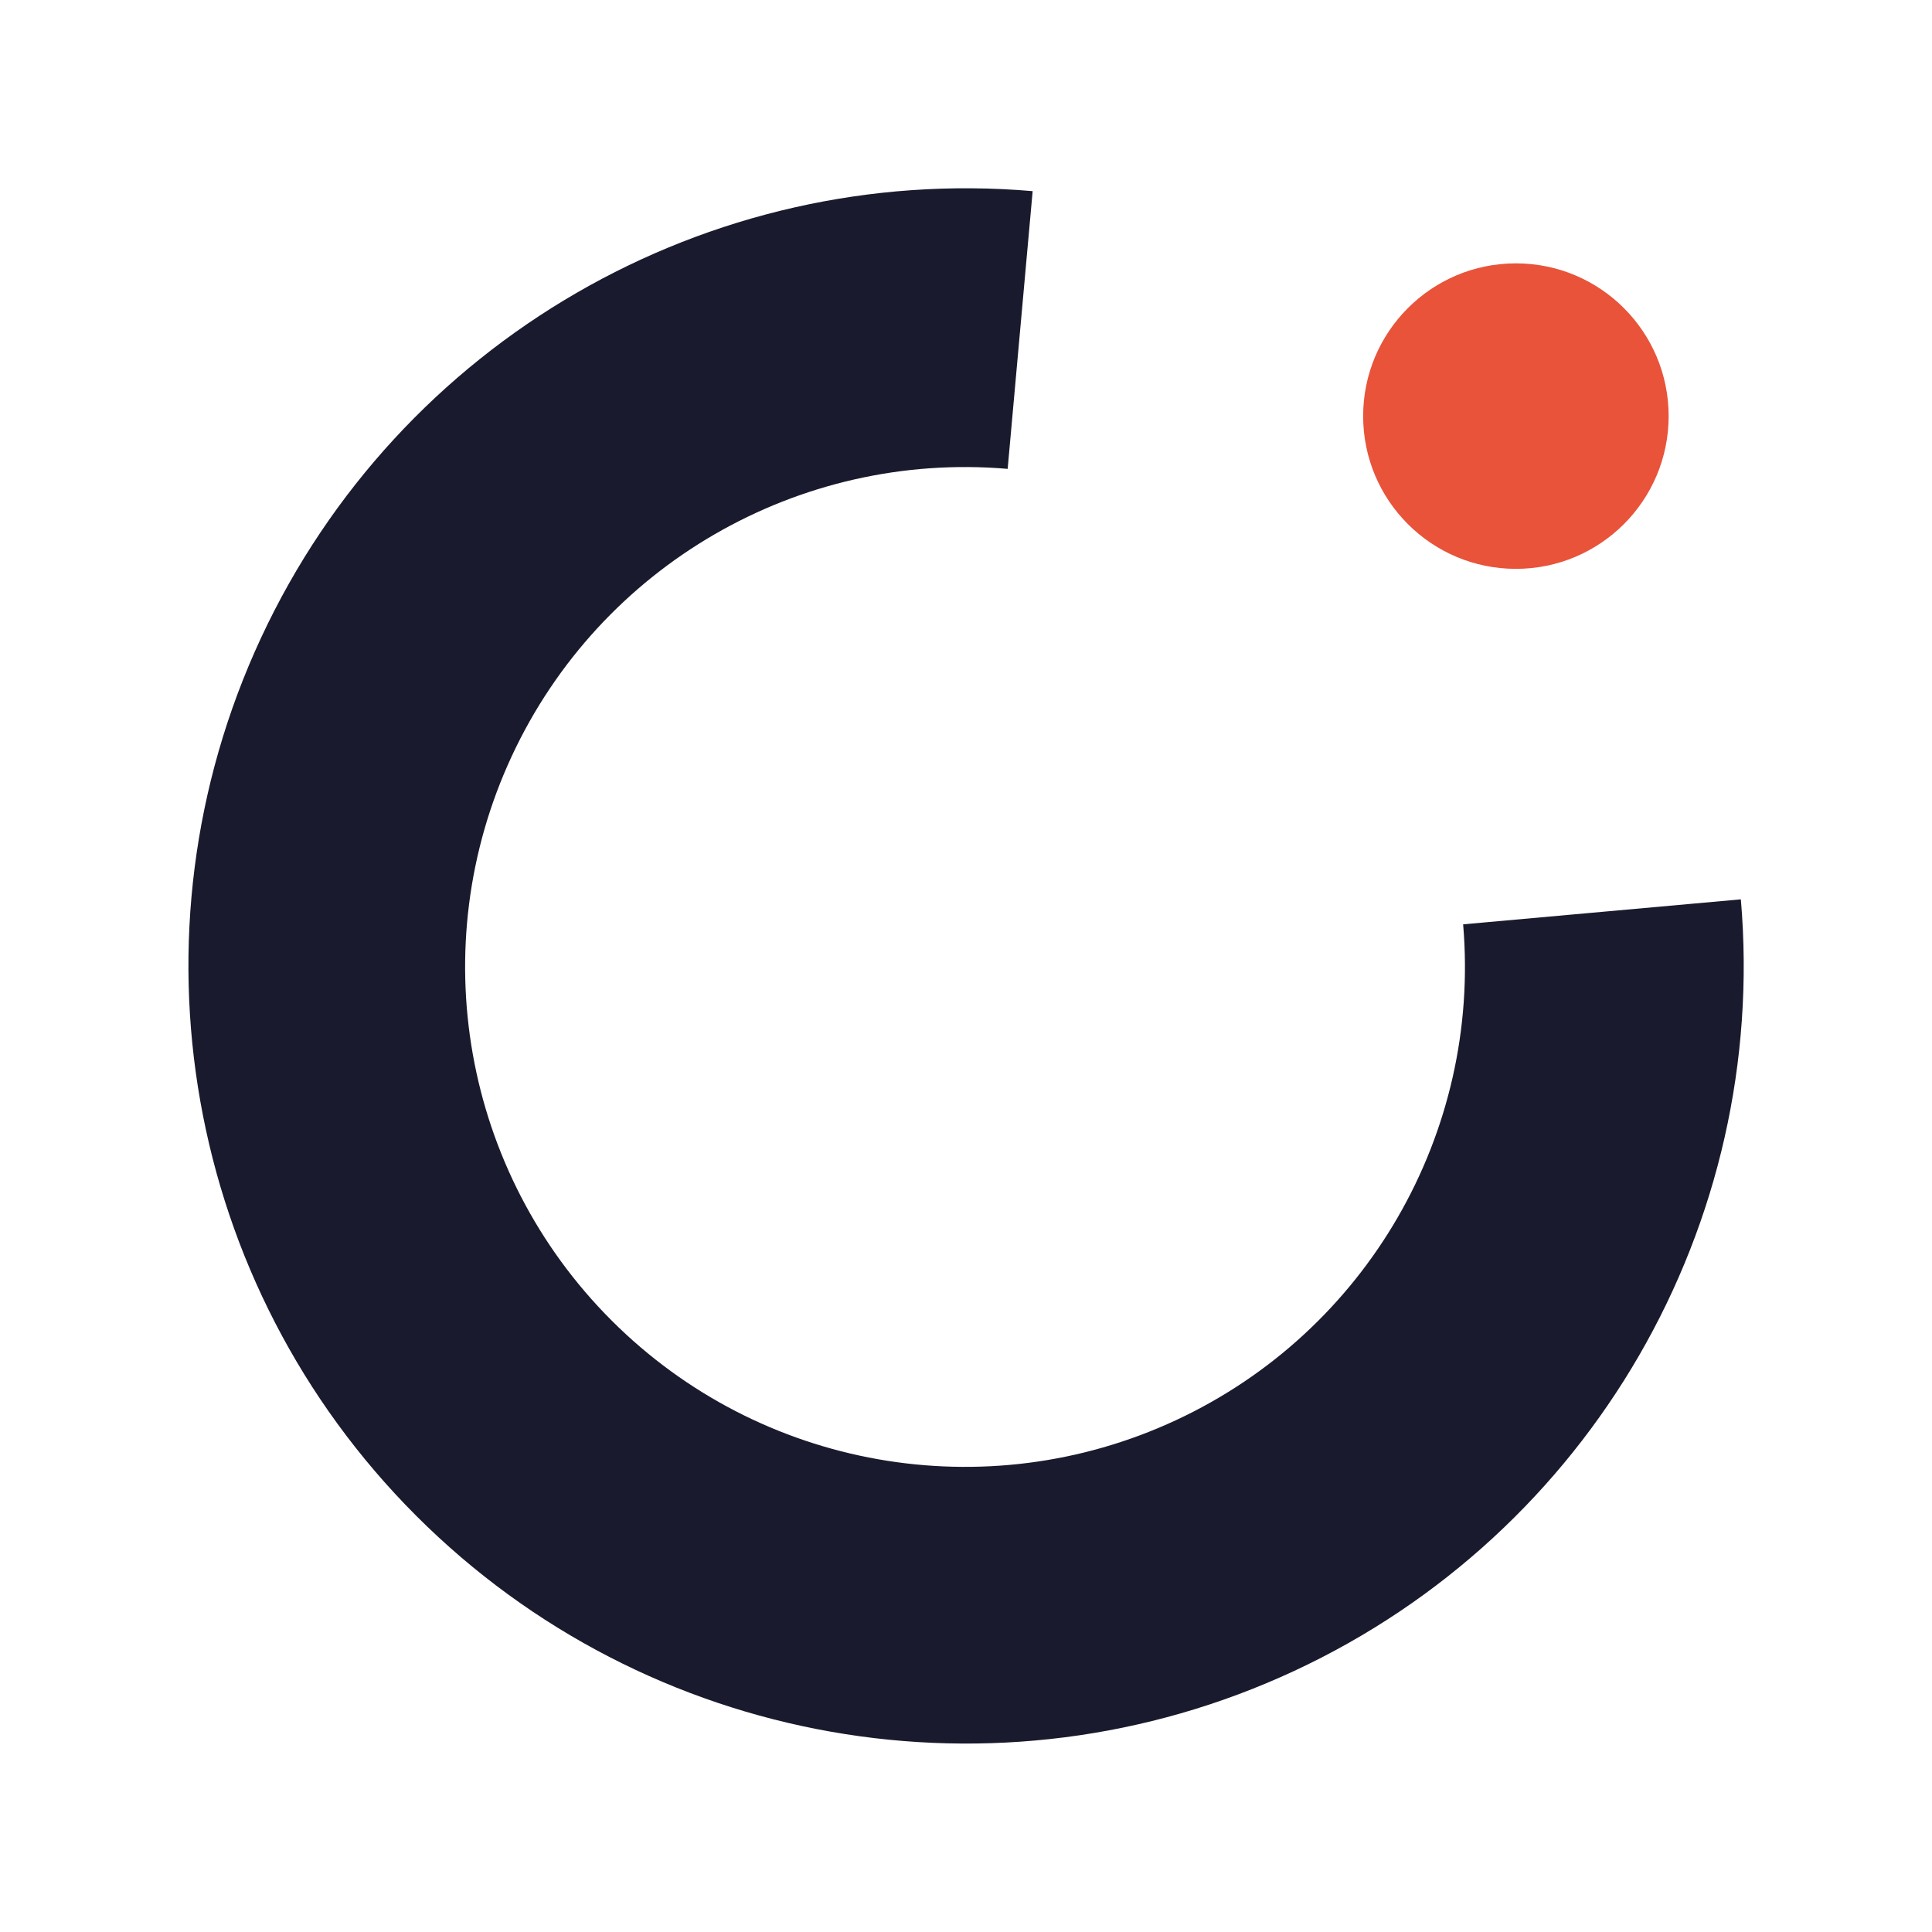
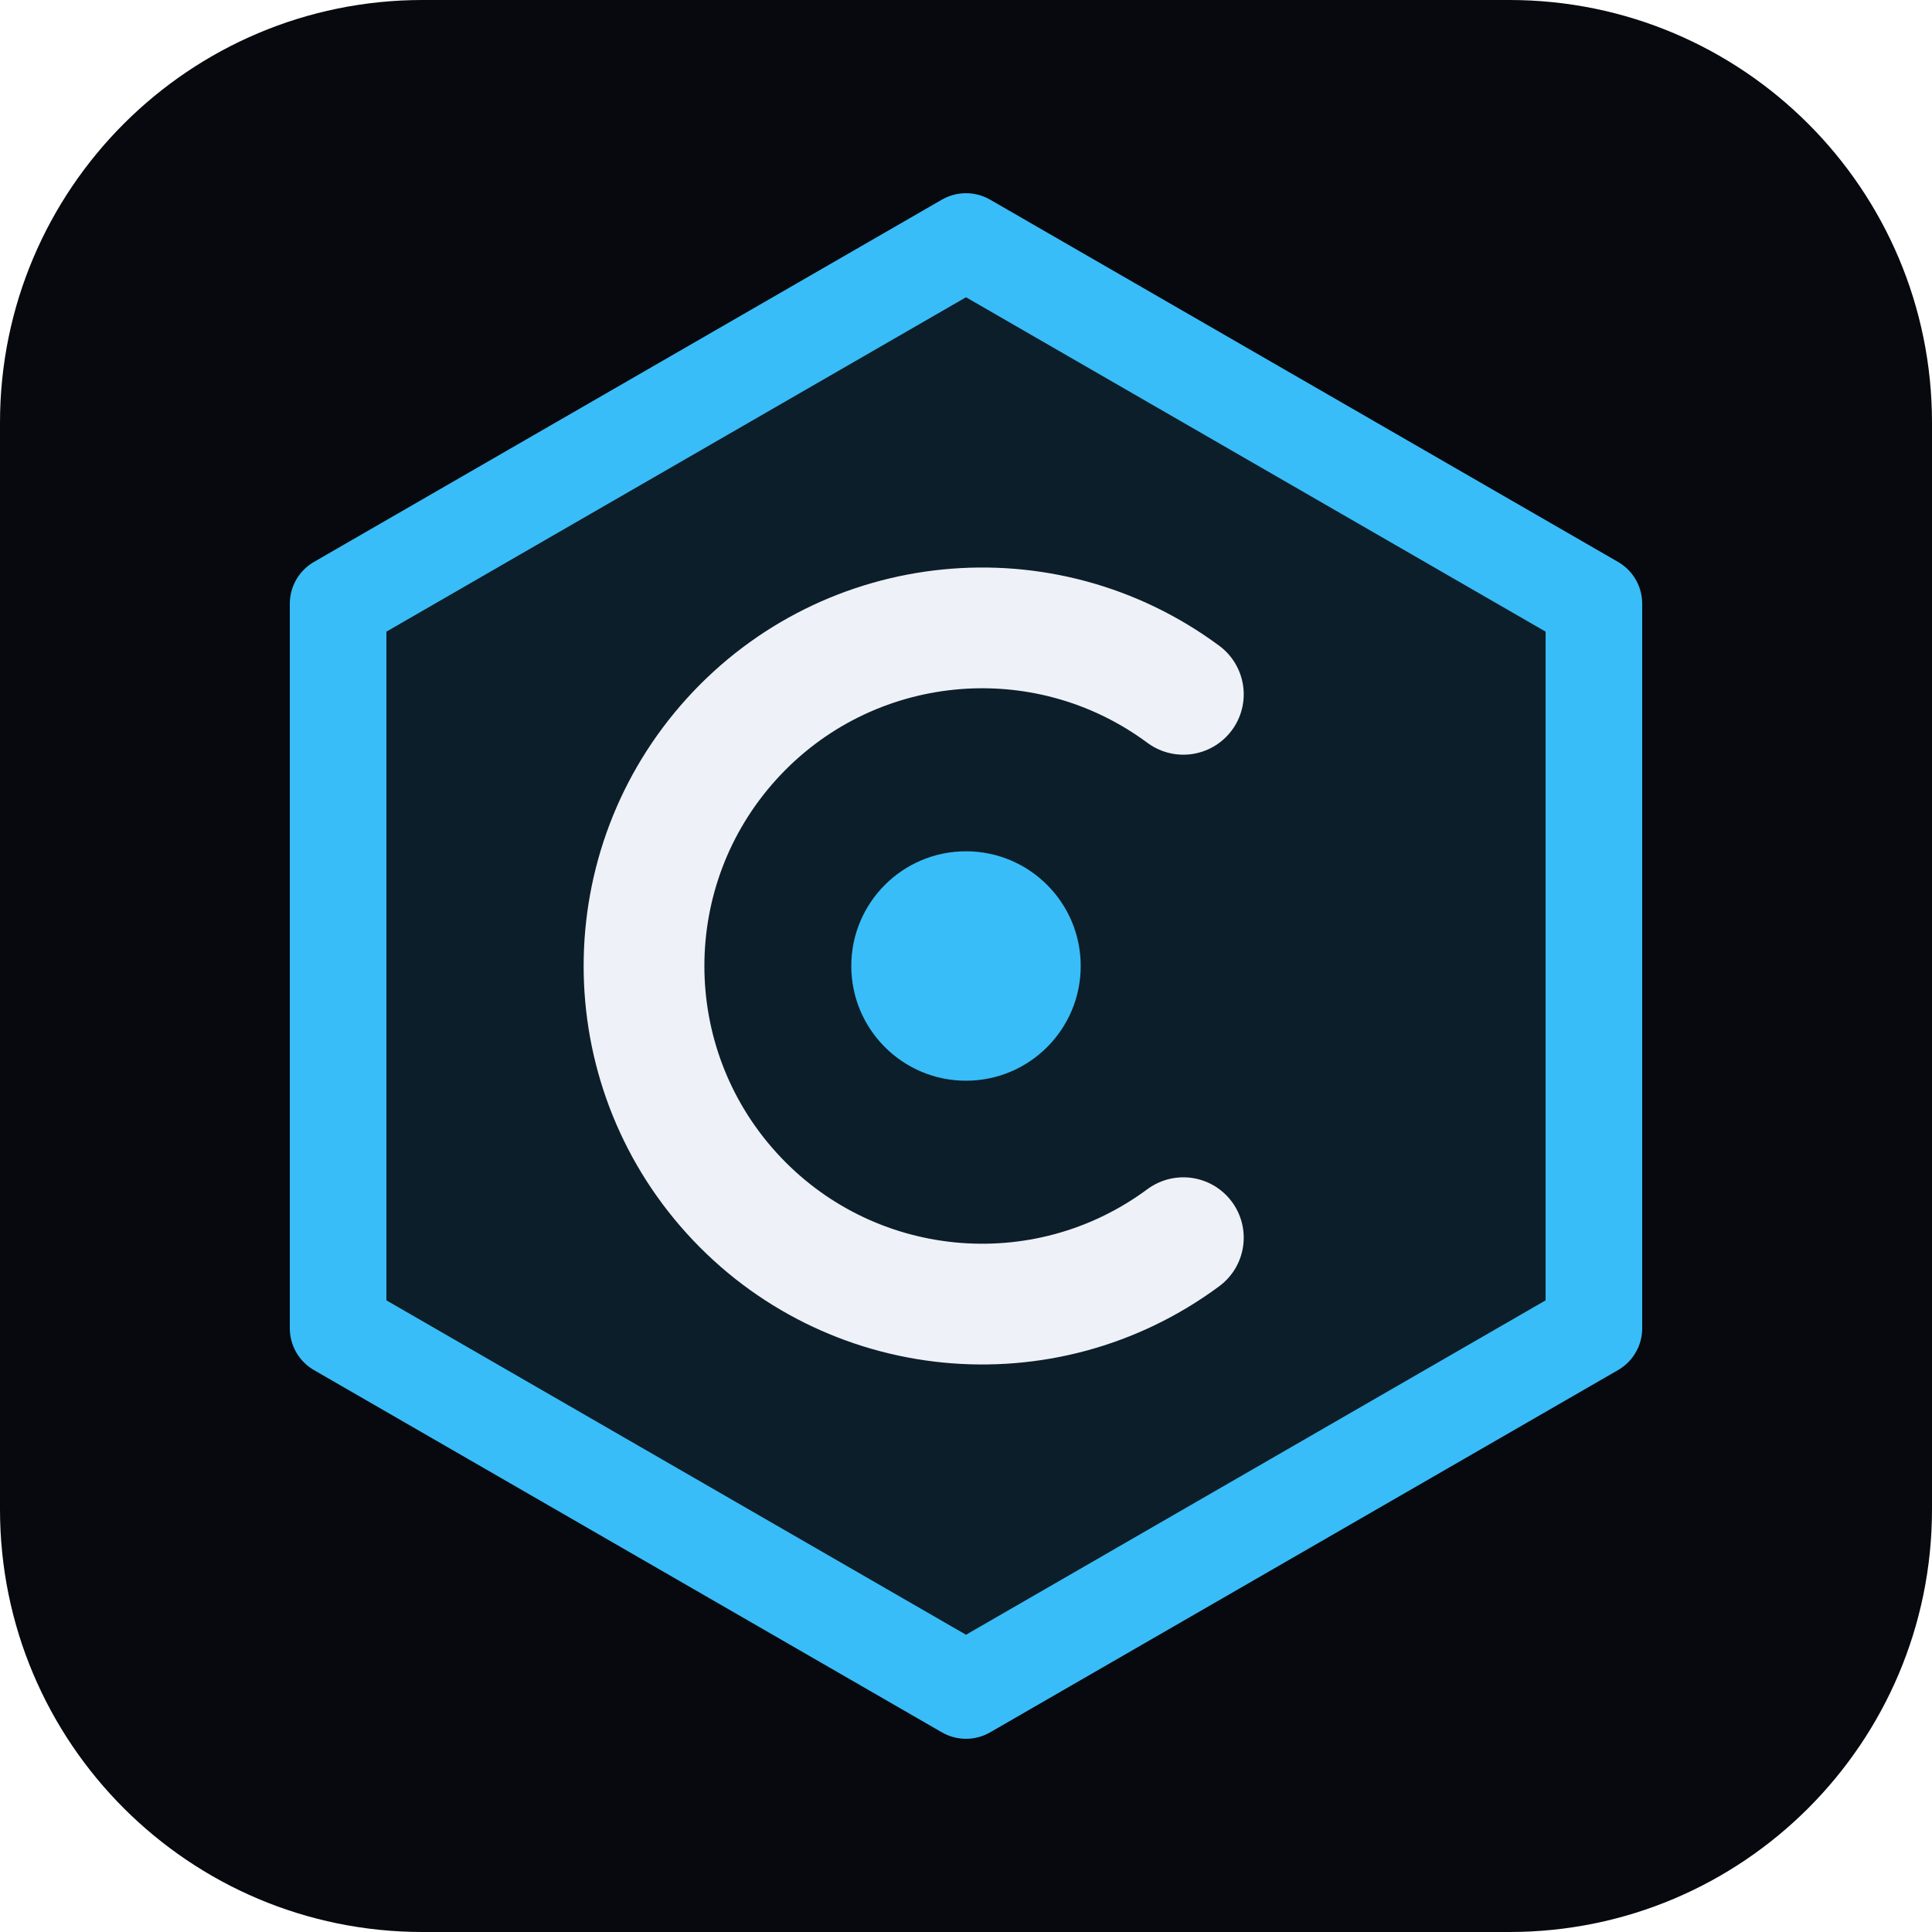
- <svg xmlns="http://www.w3.org/2000/svg" viewBox="0 0 80 80" width="80" height="80">
-   <g transform="translate(40,40) scale(1.15)">
-     <path d="M 27.9,-2.4 A 28,28 0 1,1 2.4,-27.9 L 1.5,-17.9 A 18,18 0 1,0 17.9,-1.5 Z" fill="#1A1A2E" />
-     <circle cx="19.8" cy="-19.8" r="5.5" fill="#E8533A" />
-   </g>
+ <svg xmlns="http://www.w3.org/2000/svg" width="32" height="32" viewBox="0 0 32 32" fill="none">
+   <rect width="32" height="32" rx="7" fill="#07090E" />
+   <polygon points="16,4 26.4,10 26.4,22 16,28 5.6,22 5.6,10" stroke="#38BDF8" stroke-width="1.6" stroke-linejoin="round" fill="rgba(56,189,248,0.12)" />
+   <path d="M19.6 11.5 A5.6 5.6 0 1 0 19.6 20.5" stroke="#EEF1F7" stroke-width="2" stroke-linecap="round" fill="none" />
+   <circle cx="16" cy="16" r="1.9" fill="#38BDF8" />
</svg>
